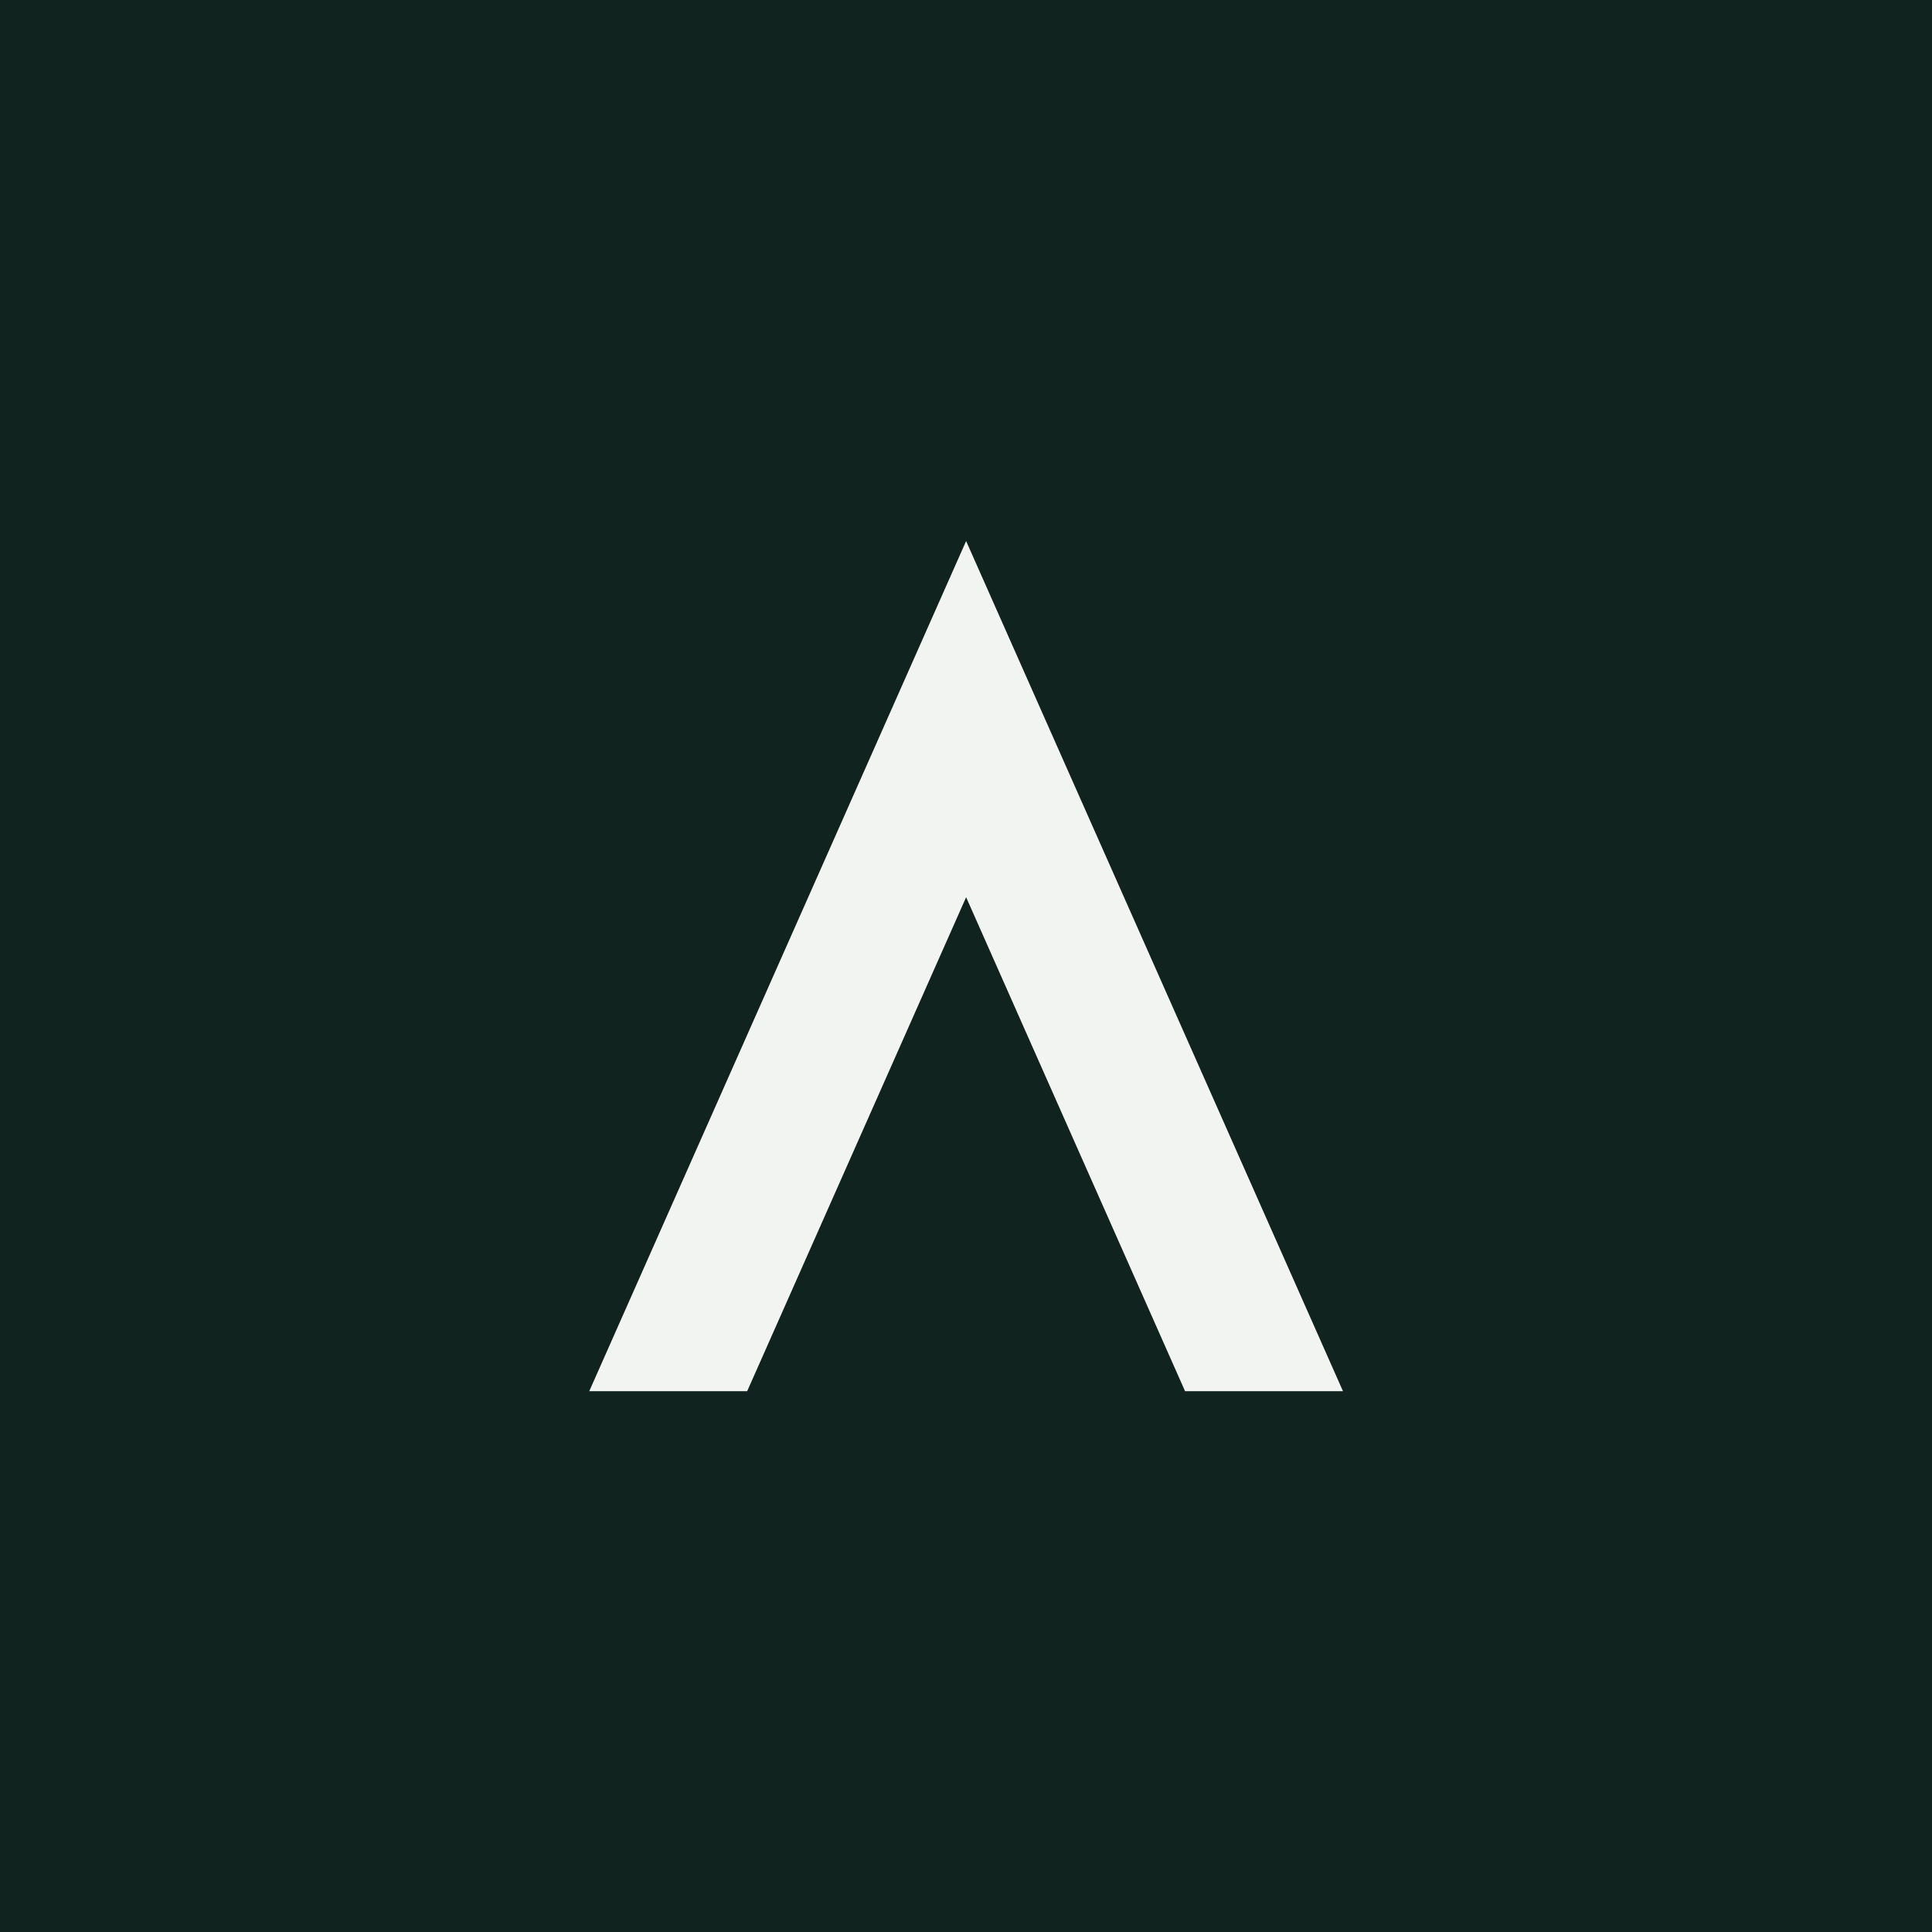
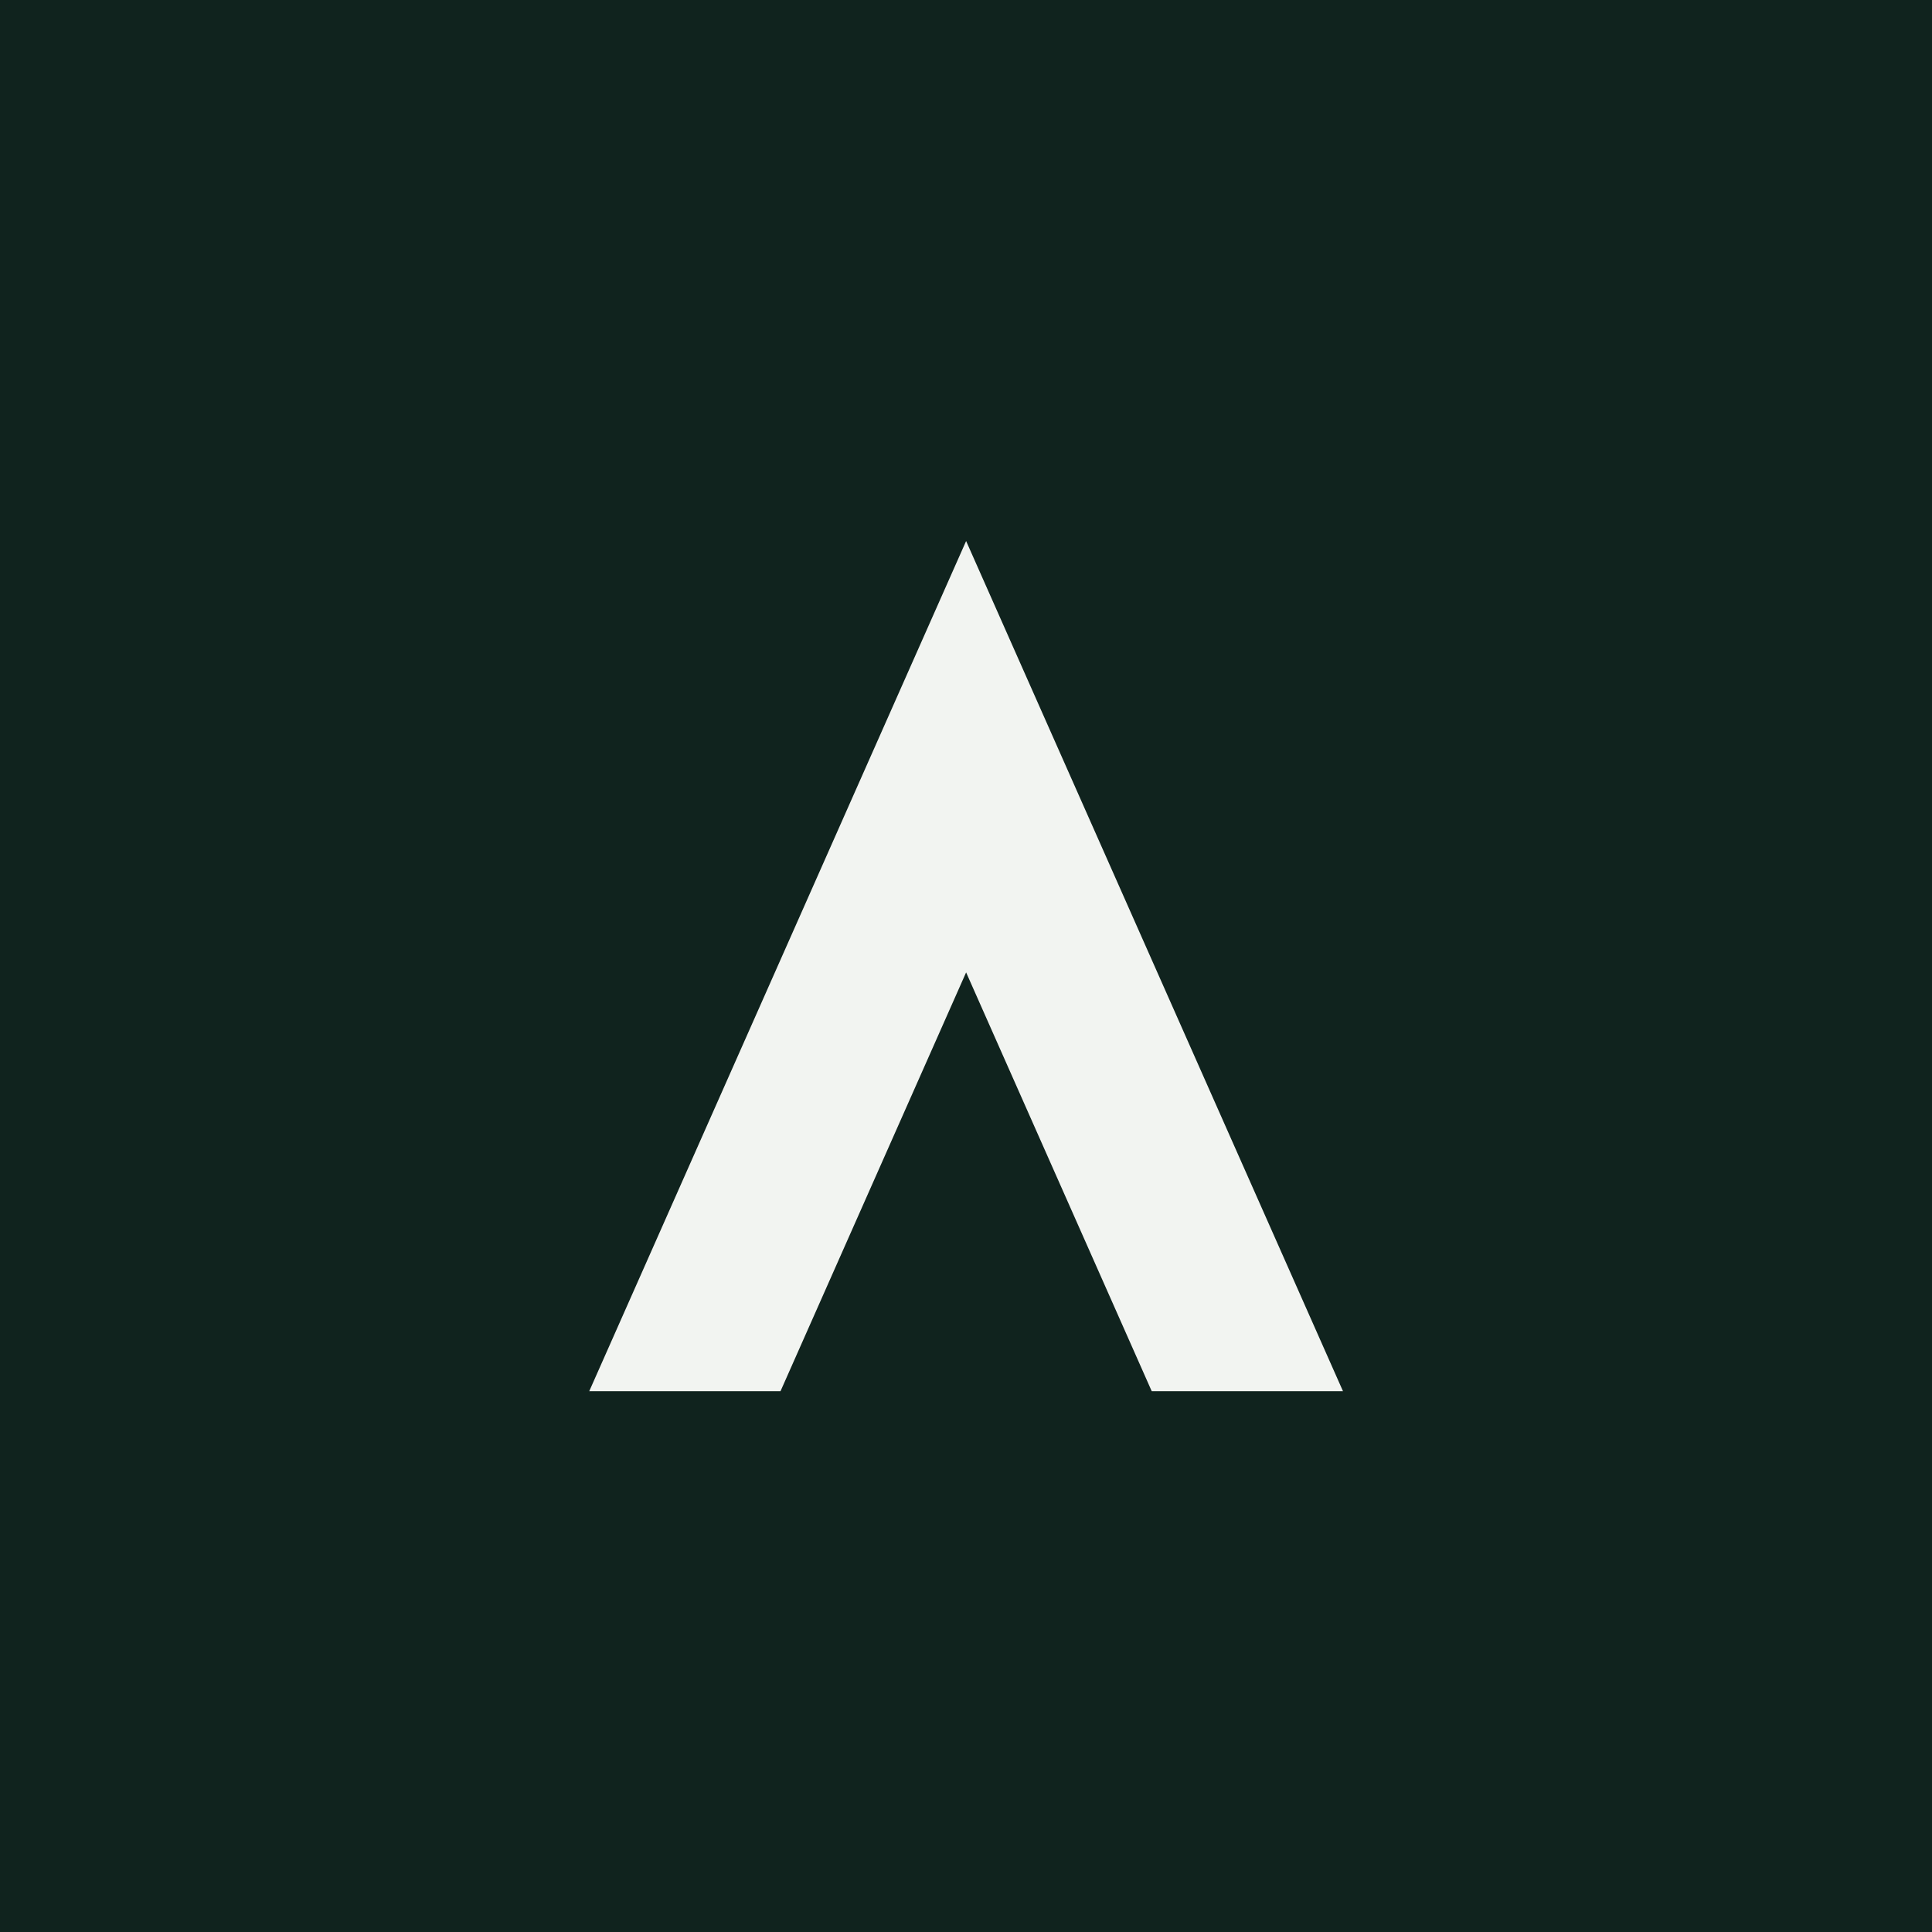
- <svg xmlns="http://www.w3.org/2000/svg" viewBox="0 0 3286 3286" role="img" aria-label="Atapura">
-   <rect width="3286" height="3286" rx="0" fill="#10231E" />
-   <path fill="#F2F4F1" d="M1002.2 2366.2 L1643.2 920.2 L2284.2 2366.2 L2015.6 2366.2 L1643.2 1526.0 L1270.8 2366.2 Z" />
+ <svg xmlns="http://www.w3.org/2000/svg" viewBox="0 0 3386 3386" role="img" aria-label="Atapura">
+   <rect width="3386" height="3386" rx="0" fill="#10231E" />
+   <path fill="#F2F4F1" d="M1032.7 2438.2 L1693.2 948.2 L2353.7 2438.2 L2018.5 2438.2 L1693.2 1704.2 L1367.9 2438.2 Z" />
</svg>
